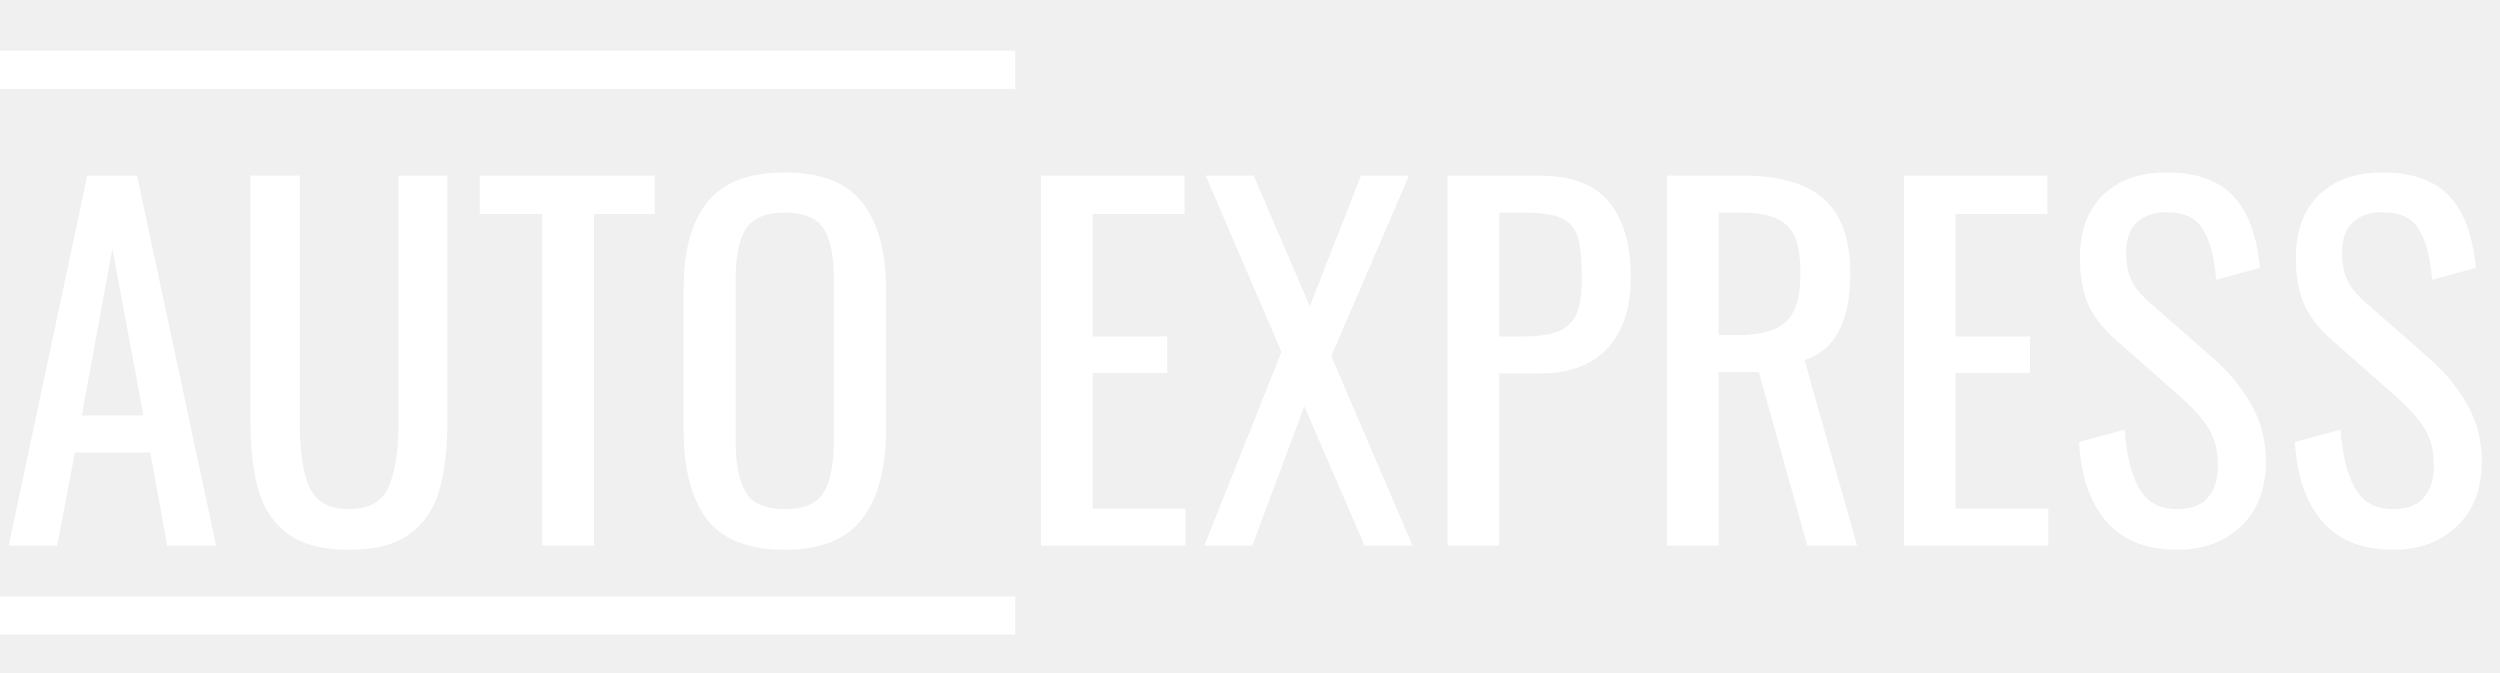
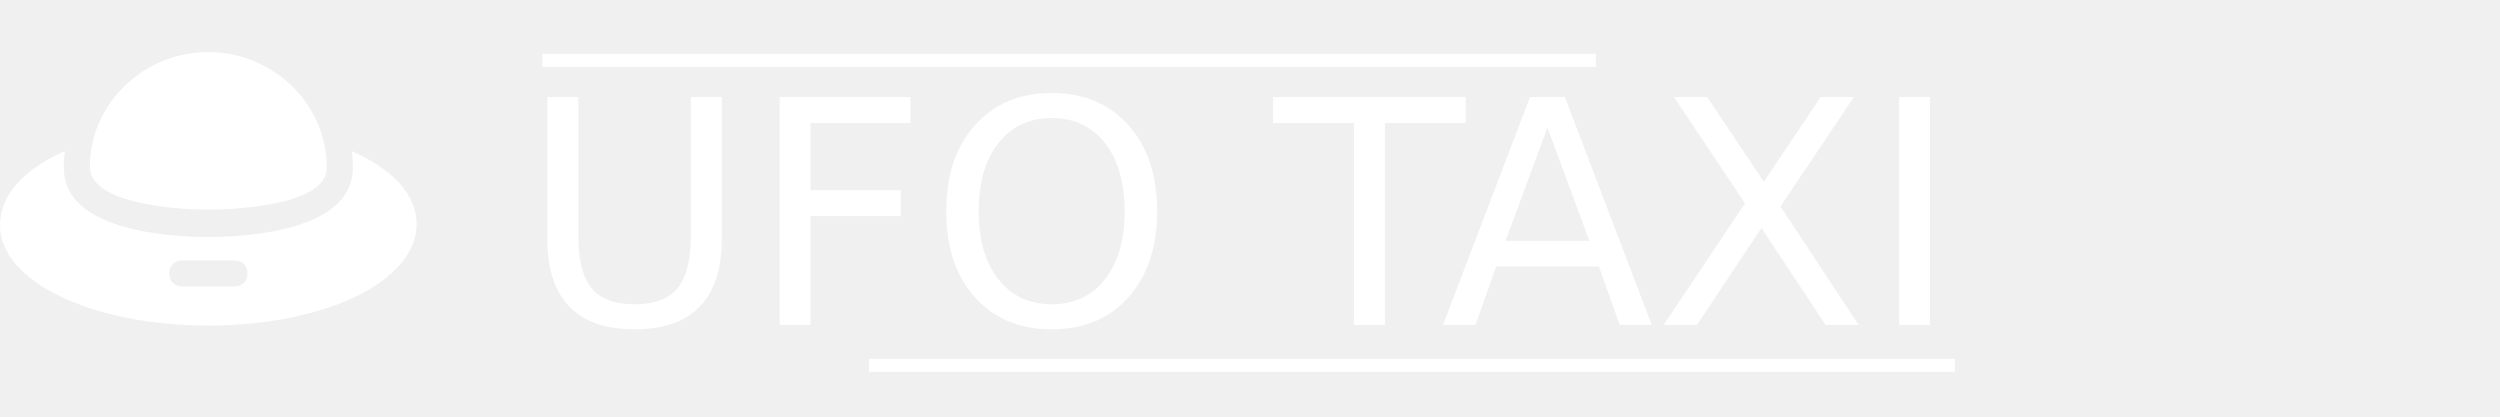
- <svg xmlns="http://www.w3.org/2000/svg" width="197" height="53" viewBox="0 0 197 53" fill="none">
-   <path d="M6.876 13.84H10.8L17.028 43H13.176L11.844 35.656H5.904L4.5 43H0.684L6.876 13.84ZM11.304 32.74L8.856 19.6L6.444 32.74H11.304ZM27.511 43.324C25.471 43.324 23.875 42.916 22.723 42.1C21.595 41.284 20.815 40.144 20.383 38.68C19.951 37.216 19.735 35.38 19.735 33.172V13.84H23.623V33.352C23.623 35.56 23.875 37.24 24.379 38.392C24.907 39.544 25.951 40.12 27.511 40.12C29.071 40.12 30.103 39.544 30.607 38.392C31.135 37.24 31.399 35.56 31.399 33.352V13.84H35.251V33.172C35.251 35.38 35.035 37.216 34.603 38.68C34.171 40.144 33.391 41.284 32.263 42.1C31.135 42.916 29.551 43.324 27.511 43.324ZM42.738 16.864H37.806V13.84H51.594V16.864H46.806V43H42.738V16.864ZM61.857 43.324C59.001 43.324 56.949 42.52 55.701 40.912C54.477 39.28 53.865 36.928 53.865 33.856V22.804C53.865 19.78 54.489 17.488 55.737 15.928C56.985 14.368 59.025 13.588 61.857 13.588C64.689 13.588 66.717 14.38 67.941 15.964C69.189 17.524 69.813 19.804 69.813 22.804V33.892C69.813 36.916 69.189 39.244 67.941 40.876C66.693 42.508 64.665 43.324 61.857 43.324ZM61.857 40.12C63.369 40.12 64.389 39.676 64.917 38.788C65.445 37.9 65.709 36.556 65.709 34.756V21.976C65.709 20.2 65.445 18.892 64.917 18.052C64.389 17.188 63.369 16.756 61.857 16.756C60.321 16.756 59.289 17.188 58.761 18.052C58.233 18.892 57.969 20.2 57.969 21.976V34.756C57.969 36.556 58.233 37.9 58.761 38.788C59.289 39.676 60.321 40.12 61.857 40.12ZM82.037 13.84H93.341V16.864H86.106V26.512H91.974V29.392H86.106V40.084H93.413V43H82.037V13.84ZM100.982 27.736L95.006 13.84H98.786L103.214 24.136L107.246 13.84H111.026L104.906 28.06L111.314 43H107.534L102.782 32.02L98.678 43H94.898L100.982 27.736ZM114.065 13.84H121.301C123.821 13.84 125.645 14.524 126.773 15.892C127.925 17.26 128.501 19.264 128.501 21.904C128.501 24.28 127.889 26.128 126.665 27.448C125.441 28.768 123.665 29.428 121.337 29.428H118.133V43H114.065V13.84ZM120.005 26.512C121.205 26.512 122.129 26.38 122.777 26.116C123.449 25.852 123.929 25.396 124.217 24.748C124.505 24.1 124.649 23.164 124.649 21.94C124.649 20.452 124.541 19.36 124.325 18.664C124.109 17.968 123.677 17.476 123.029 17.188C122.405 16.9 121.409 16.756 120.041 16.756H118.133V26.512H120.005ZM131.362 13.84H137.23C140.182 13.84 142.342 14.452 143.71 15.676C145.102 16.876 145.798 18.844 145.798 21.58C145.798 25.324 144.598 27.592 142.198 28.384L146.338 43H142.414L138.598 29.32H135.43V43H131.362V13.84ZM136.978 26.404C138.73 26.404 139.978 26.056 140.722 25.36C141.49 24.664 141.874 23.404 141.874 21.58C141.874 20.38 141.742 19.444 141.478 18.772C141.214 18.076 140.746 17.572 140.074 17.26C139.402 16.924 138.454 16.756 137.23 16.756H135.43V26.404H136.978ZM150.03 13.84H161.334V16.864H154.098V26.512H159.966V29.392H154.098V40.084H161.406V43H150.03V13.84ZM171.566 43.324C169.118 43.324 167.246 42.568 165.95 41.056C164.678 39.544 163.97 37.468 163.826 34.828L167.426 33.856C167.546 35.728 167.906 37.24 168.506 38.392C169.13 39.544 170.15 40.12 171.566 40.12C172.622 40.12 173.414 39.832 173.942 39.256C174.494 38.656 174.77 37.804 174.77 36.7C174.77 35.5 174.518 34.504 174.014 33.712C173.51 32.92 172.706 32.044 171.602 31.084L166.706 26.764C165.722 25.9 165.002 24.976 164.546 23.992C164.114 22.984 163.898 21.76 163.898 20.32C163.898 18.184 164.51 16.528 165.734 15.352C166.958 14.176 168.626 13.588 170.738 13.588C173.042 13.588 174.782 14.2 175.958 15.424C177.134 16.648 177.842 18.544 178.082 21.112L174.626 22.048C174.506 20.344 174.17 19.036 173.618 18.124C173.09 17.188 172.13 16.72 170.738 16.72C169.706 16.72 168.914 16.996 168.362 17.548C167.81 18.076 167.534 18.868 167.534 19.924C167.534 20.788 167.678 21.52 167.966 22.12C168.254 22.696 168.746 23.284 169.442 23.884L174.374 28.204C175.646 29.332 176.654 30.556 177.398 31.876C178.166 33.196 178.55 34.696 178.55 36.376C178.55 38.512 177.902 40.204 176.606 41.452C175.31 42.7 173.63 43.324 171.566 43.324ZM188.582 43.324C186.134 43.324 184.262 42.568 182.966 41.056C181.694 39.544 180.986 37.468 180.842 34.828L184.442 33.856C184.562 35.728 184.922 37.24 185.522 38.392C186.146 39.544 187.166 40.12 188.582 40.12C189.638 40.12 190.43 39.832 190.958 39.256C191.51 38.656 191.786 37.804 191.786 36.7C191.786 35.5 191.534 34.504 191.03 33.712C190.526 32.92 189.722 32.044 188.618 31.084L183.722 26.764C182.738 25.9 182.018 24.976 181.562 23.992C181.13 22.984 180.914 21.76 180.914 20.32C180.914 18.184 181.526 16.528 182.75 15.352C183.974 14.176 185.642 13.588 187.754 13.588C190.058 13.588 191.798 14.2 192.974 15.424C194.15 16.648 194.858 18.544 195.098 21.112L191.642 22.048C191.522 20.344 191.186 19.036 190.634 18.124C190.106 17.188 189.146 16.72 187.754 16.72C186.722 16.72 185.93 16.996 185.378 17.548C184.826 18.076 184.55 18.868 184.55 19.924C184.55 20.788 184.694 21.52 184.982 22.12C185.27 22.696 185.762 23.284 186.458 23.884L191.39 28.204C192.662 29.332 193.67 30.556 194.414 31.876C195.182 33.196 195.566 34.696 195.566 36.376C195.566 38.512 194.918 40.204 193.622 41.452C192.326 42.7 190.646 43.324 188.582 43.324Z" fill="white" />
-   <path d="M0 5.5H80" stroke="white" stroke-width="3" />
-   <path d="M0 48.5H80" stroke="white" stroke-width="3" />
+ <svg xmlns="http://www.w3.org/2000/svg" xmlns:xlink="http://www.w3.org/1999/xlink" width="318px" height="53px" viewBox="0 0 318 53" version="1.1">
+   <defs>
+     <g>
+       <symbol overflow="visible" id="glyph0-0">
+         <path style="stroke:none;" d="M 1.984 7.031 L 1.984 -28.031 L 21.859 -28.031 L 21.859 7.031 Z M 4.219 4.812 L 19.641 4.812 L 19.641 -25.797 L 4.219 -25.797 Z M 4.219 4.812 " />
+       </symbol>
+       <symbol overflow="visible" id="glyph0-1">
+         <path style="stroke:none;" d="M 3.453 -28.984 L 7.391 -28.984 L 7.391 -11.375 C 7.391 -8.27 7.953 -6.035 9.078 -4.672 C 10.203 -3.305 12.031 -2.625 14.562 -2.625 C 17.07 -2.625 18.891 -3.305 20.016 -4.672 C 21.141 -6.035 21.703 -8.27 21.703 -11.375 L 21.703 -28.984 L 25.641 -28.984 L 25.641 -10.891 C 25.641 -7.109 24.703 -4.254 22.828 -2.328 C 20.961 -0.398 18.207 0.562 14.562 0.562 C 10.895 0.562 8.125 -0.398 6.25 -2.328 C 4.383 -4.254 3.453 -7.109 3.453 -10.891 Z M 3.453 -28.984 " />
+       </symbol>
+       <symbol overflow="visible" id="glyph0-2">
+         <path style="stroke:none;" d="M 3.906 -28.984 L 20.547 -28.984 L 20.547 -25.672 L 7.828 -25.672 L 7.828 -17.141 L 19.312 -17.141 L 19.312 -13.844 L 7.828 -13.844 L 7.828 0 L 3.906 0 Z M 3.906 -28.984 " />
+       </symbol>
+       <symbol overflow="visible" id="glyph0-3">
+         <path style="stroke:none;" d="M 15.656 -26.312 C 12.812 -26.312 10.551 -25.25 8.875 -23.125 C 7.195 -21.008 6.359 -18.117 6.359 -14.453 C 6.359 -10.805 7.195 -7.922 8.875 -5.797 C 10.551 -3.68 12.812 -2.625 15.656 -2.625 C 18.508 -2.625 20.766 -3.68 22.422 -5.797 C 24.086 -7.922 24.922 -10.805 24.922 -14.453 C 24.922 -18.117 24.086 -21.008 22.422 -23.125 C 20.766 -25.25 18.508 -26.312 15.656 -26.312 Z M 15.656 -29.5 C 19.719 -29.5 22.969 -28.133 25.406 -25.406 C 27.844 -22.688 29.062 -19.035 29.062 -14.453 C 29.062 -9.891 27.844 -6.242 25.406 -3.516 C 22.969 -0.797 19.719 0.562 15.656 0.562 C 11.582 0.562 8.328 -0.797 5.891 -3.516 C 3.453 -6.234 2.234 -9.879 2.234 -14.453 C 2.234 -19.035 3.453 -22.688 5.891 -25.406 C 8.328 -28.133 11.582 -29.5 15.656 -29.5 Z M 15.656 -29.5 " />
+       </symbol>
+       <symbol overflow="visible" id="glyph0-4">
+         <path style="stroke:none;" d="" />
+       </symbol>
+       <symbol overflow="visible" id="glyph0-5">
+         <path style="stroke:none;" d="M -0.109 -28.984 L 24.391 -28.984 L 24.391 -25.672 L 14.109 -25.672 L 14.109 0 L 10.172 0 L 10.172 -25.672 L -0.109 -25.672 Z M -0.109 -28.984 " />
+       </symbol>
+       <symbol overflow="visible" id="glyph0-6">
+         <path style="stroke:none;" d="M 13.594 -25.109 L 8.266 -10.688 L 18.922 -10.688 Z M 11.375 -28.984 L 15.812 -28.984 L 26.859 0 L 22.781 0 L 20.141 -7.438 L 7.078 -7.438 L 4.438 0 L 0.312 0 Z M 11.375 -28.984 " />
+       </symbol>
+       <symbol overflow="visible" id="glyph0-7">
+         <path style="stroke:none;" d="M 2.5 -28.984 L 6.719 -28.984 L 13.922 -18.203 L 21.156 -28.984 L 25.375 -28.984 L 16.047 -15.062 L 25.984 0 L 21.781 0 L 13.625 -12.328 L 5.422 0 L 1.188 0 L 11.531 -15.469 Z M 2.5 -28.984 " />
+       </symbol>
+       <symbol overflow="visible" id="glyph0-8">
+         <path style="stroke:none;" d="M 3.906 -28.984 L 7.828 -28.984 L 7.828 0 L 3.906 0 Z M 3.906 -28.984 " />
+       </symbol>
+     </g>
+   </defs>
+   <g id="surface1">
+     <path style=" stroke:none;fill-rule:nonzero;fill:rgb(255%,255%,255%);fill-opacity:1;" d="M 26.5 26.664 C 25.008 26.664 11.43 26.5 11.43 21.199 C 11.43 13.25 18.219 6.625 26.5 6.625 C 34.781 6.625 41.57 13.25 41.57 21.367 C 41.57 26.5 27.992 26.664 26.5 26.664 Z M 26.5 26.664 " />
+     <path style=" stroke:none;fill-rule:nonzero;fill:rgb(255%,255%,255%);fill-opacity:1;" d="M 44.719 19.211 C 44.883 19.875 44.883 20.703 44.883 21.367 C 44.883 29.148 32.133 30.145 26.5 30.145 C 20.867 30.145 8.117 29.148 8.117 21.367 C 8.117 20.703 8.117 19.875 8.281 19.211 C 2.98 21.531 0 24.844 0 28.652 C 0 35.773 11.594 41.406 26.5 41.406 C 41.406 41.406 53 35.773 53 28.488 C 53 24.844 50.02 21.531 44.719 19.211 Z M 29.812 36.438 L 23.188 36.438 C 22.195 36.438 21.531 35.773 21.531 34.781 C 21.531 33.789 22.195 33.125 23.188 33.125 L 29.812 33.125 C 30.805 33.125 31.469 33.789 31.469 34.781 C 31.469 35.773 30.805 36.438 29.812 36.438 Z M 29.812 36.438 " />
+     <g style="fill:rgb(255%,255%,255%);fill-opacity:1;">
+       <use xlink:href="#glyph0-1" x="66.172" y="41.329" />
+       <use xlink:href="#glyph0-2" x="95.265" y="41.329" />
+       <use xlink:href="#glyph0-3" x="118.127" y="41.329" />
+       <use xlink:href="#glyph0-4" x="149.413" y="41.329" />
+       <use xlink:href="#glyph0-5" x="162.048" y="41.329" />
+       <use xlink:href="#glyph0-6" x="183.242" y="41.329" />
+       <use xlink:href="#glyph0-7" x="210.432" y="41.329" />
+       <use xlink:href="#glyph0-8" x="237.662" y="41.329" />
+     </g>
+     <path style="fill:none;stroke-width:1;stroke-linecap:butt;stroke-linejoin:miter;stroke:rgb(255%,255%,255%);stroke-opacity:1;stroke-miterlimit:4;" d="M 41.651 4.639 L 122.564 4.639 " transform="matrix(1.65625,0,0,1.65625,0,0)" />
+     <path style="fill:none;stroke-width:1;stroke-linecap:butt;stroke-linejoin:miter;stroke:rgb(255%,255%,255%);stroke-opacity:1;stroke-miterlimit:4;" d="M 66.741 28.059 L 150.139 28.059 " transform="matrix(1.65625,0,0,1.65625,0,0)" />
+   </g>
</svg>
